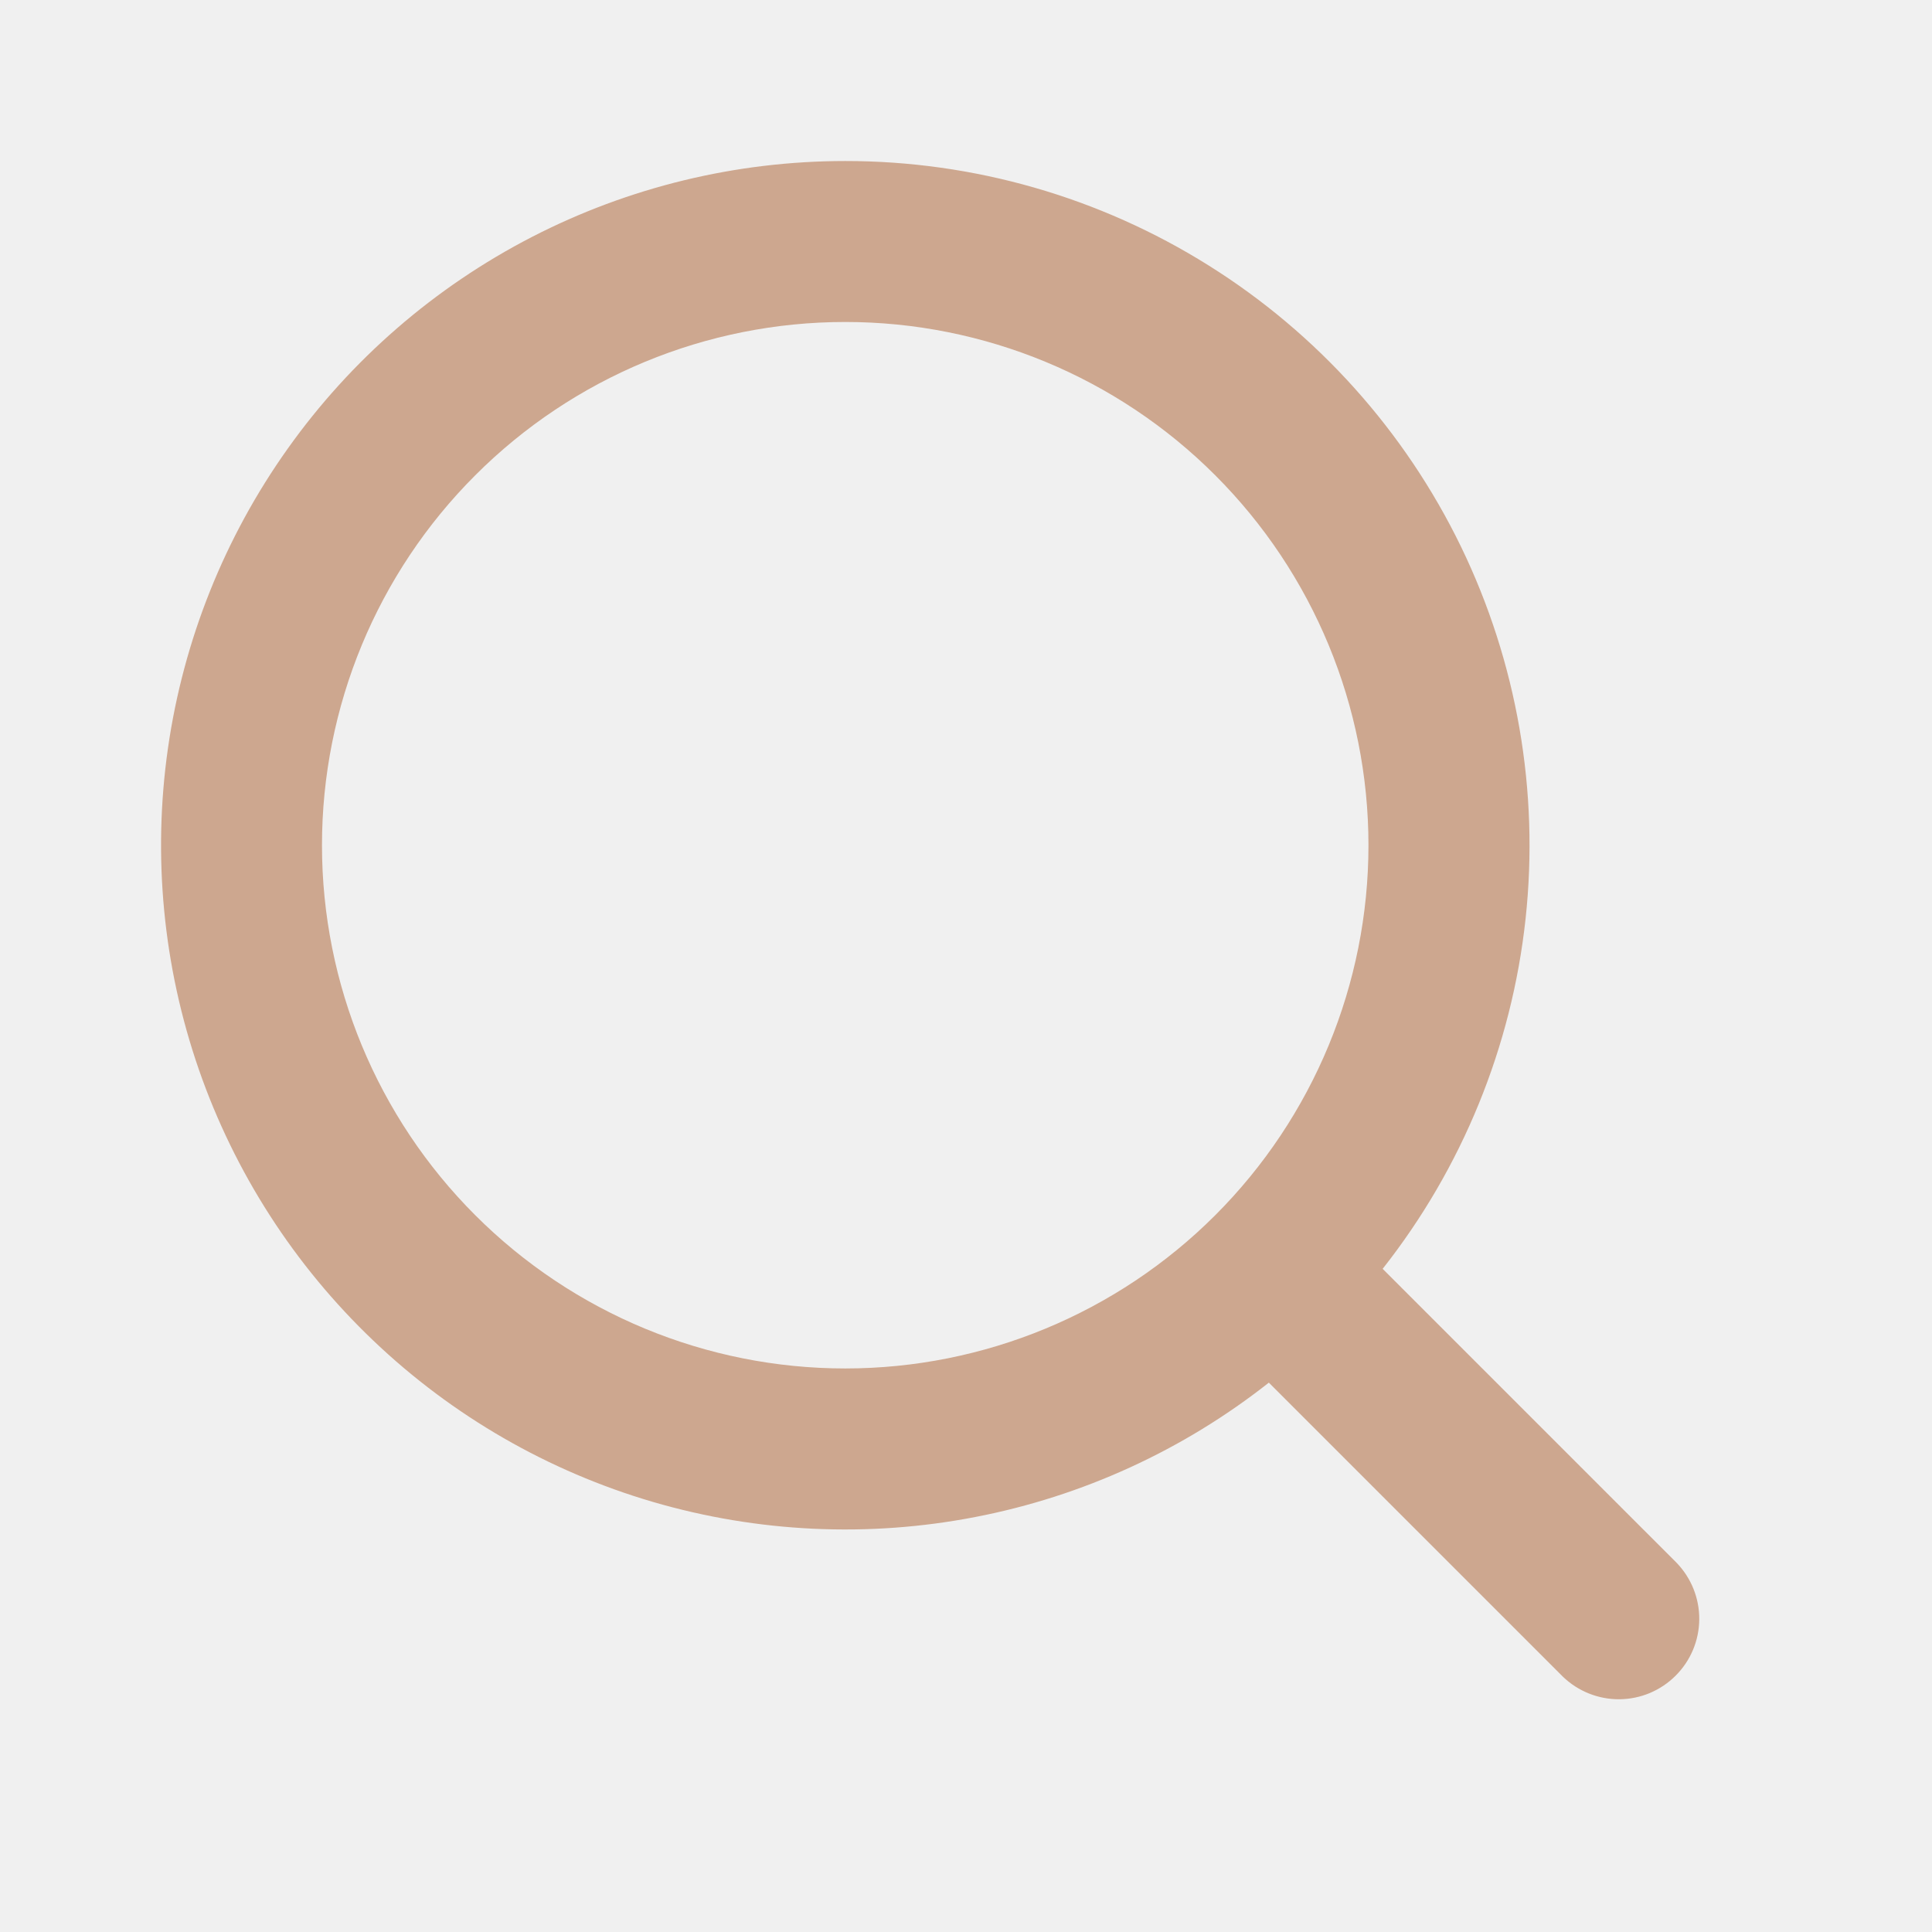
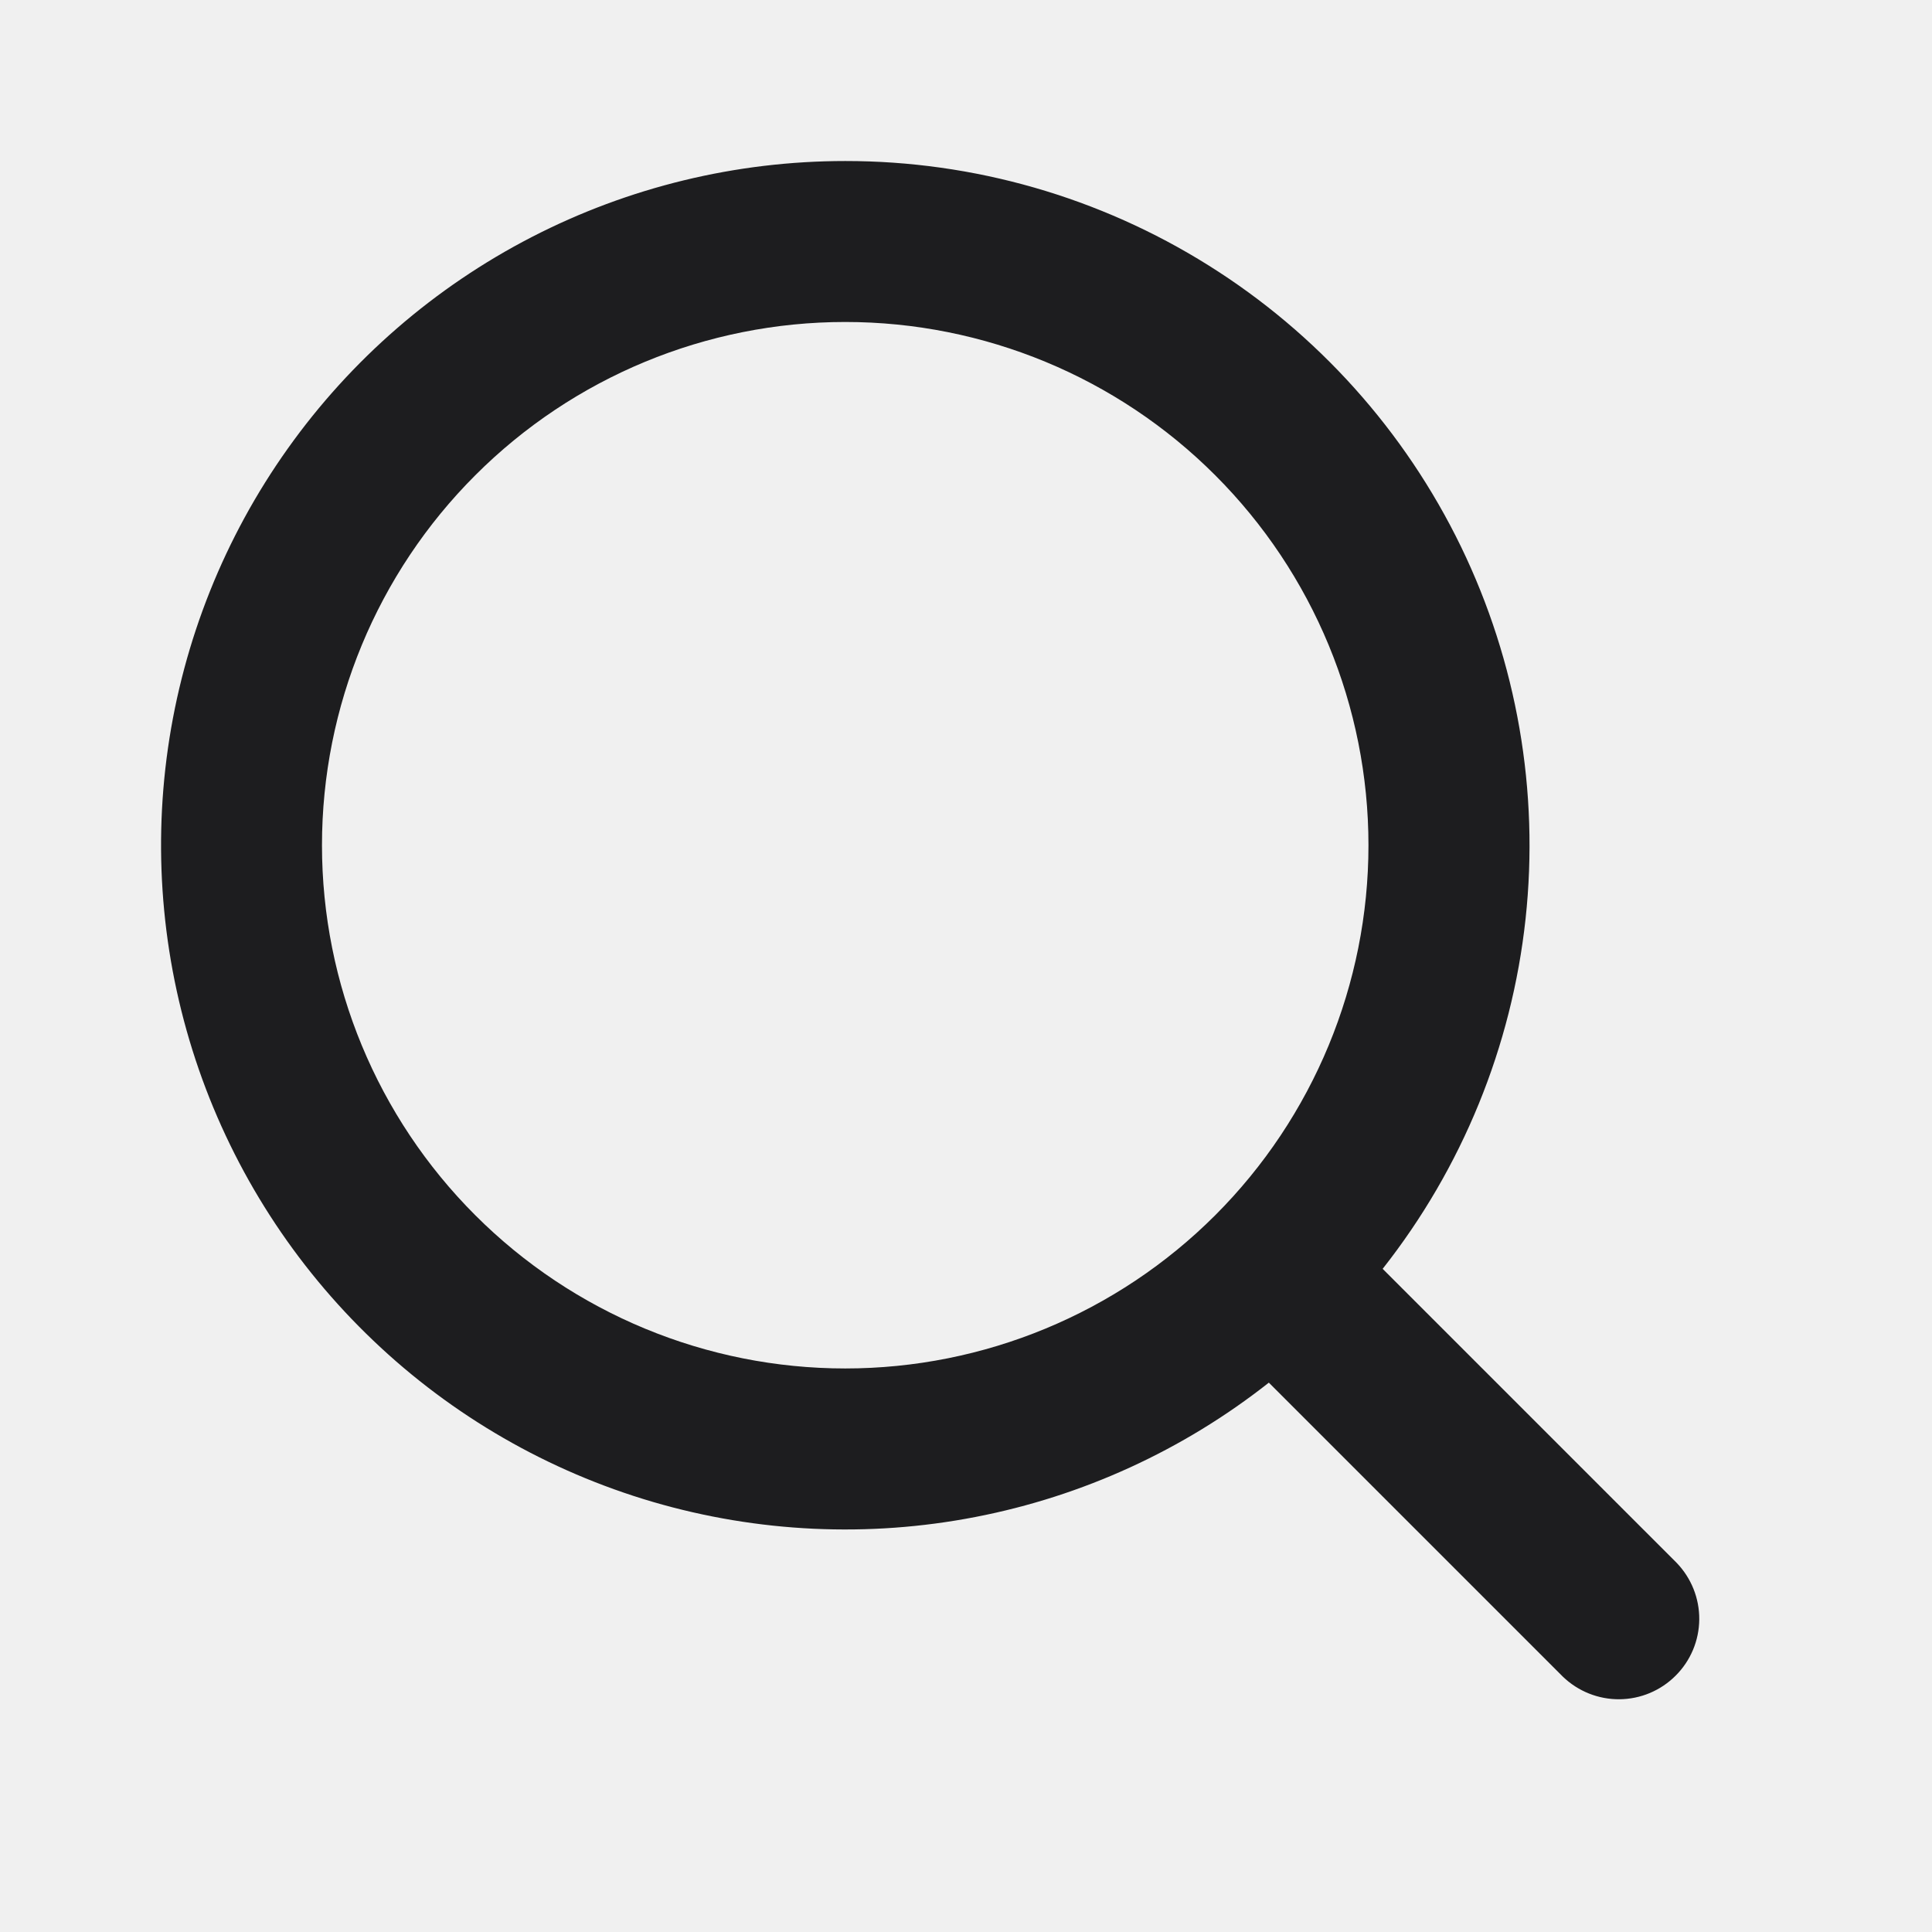
<svg xmlns="http://www.w3.org/2000/svg" width="32" height="32" viewBox="0 0 32 32" fill="none">
  <g clip-path="url(#clip0_68_41)">
-     <path fill-rule="evenodd" clip-rule="evenodd" d="M14 2.667C12.193 2.667 10.412 3.099 8.806 3.927C7.199 4.756 5.815 5.956 4.767 7.429C3.719 8.901 3.039 10.603 2.782 12.392C2.526 14.181 2.701 16.005 3.293 17.713C3.885 19.42 4.877 20.961 6.186 22.207C7.494 23.454 9.082 24.369 10.816 24.877C12.551 25.384 14.382 25.47 16.156 25.126C17.93 24.783 19.596 24.02 21.016 22.901L25.885 27.77C26.137 28.013 26.474 28.148 26.823 28.145C27.173 28.142 27.507 28.002 27.754 27.754C28.002 27.507 28.142 27.173 28.145 26.823C28.148 26.473 28.013 26.137 27.77 25.885L22.901 21.016C24.218 19.345 25.039 17.336 25.268 15.221C25.497 13.105 25.126 10.968 24.198 9.053C23.269 7.139 21.82 5.524 20.016 4.395C18.213 3.265 16.128 2.666 14 2.667ZM5.333 14C5.333 11.701 6.246 9.497 7.872 7.872C9.497 6.246 11.701 5.333 14 5.333C16.298 5.333 18.503 6.246 20.128 7.872C21.753 9.497 22.666 11.701 22.666 14C22.666 16.298 21.753 18.503 20.128 20.128C18.503 21.753 16.298 22.666 14 22.666C11.701 22.666 9.497 21.753 7.872 20.128C6.246 18.503 5.333 16.298 5.333 14Z" fill="#CDA78F" />
+     <path fill-rule="evenodd" clip-rule="evenodd" d="M14 2.667C12.193 2.667 10.412 3.099 8.806 3.927C7.199 4.756 5.815 5.956 4.767 7.429C3.719 8.901 3.039 10.603 2.782 12.392C2.526 14.181 2.701 16.005 3.293 17.713C3.885 19.42 4.877 20.961 6.186 22.207C7.494 23.454 9.082 24.369 10.816 24.877C12.551 25.384 14.382 25.47 16.156 25.126C17.93 24.783 19.596 24.02 21.016 22.901L25.885 27.77C26.137 28.013 26.474 28.148 26.823 28.145C27.173 28.142 27.507 28.002 27.754 27.754C28.002 27.507 28.142 27.173 28.145 26.823C28.148 26.473 28.013 26.137 27.77 25.885L22.901 21.016C24.218 19.345 25.039 17.336 25.268 15.221C25.497 13.105 25.126 10.968 24.198 9.053C23.269 7.139 21.82 5.524 20.016 4.395C18.213 3.265 16.128 2.666 14 2.667ZM5.333 14C5.333 11.701 6.246 9.497 7.872 7.872C9.497 6.246 11.701 5.333 14 5.333C16.298 5.333 18.503 6.246 20.128 7.872C21.753 9.497 22.666 11.701 22.666 14C22.666 16.298 21.753 18.503 20.128 20.128C18.503 21.753 16.298 22.666 14 22.666C11.701 22.666 9.497 21.753 7.872 20.128C6.246 18.503 5.333 16.298 5.333 14Z" fill="#1d1d1f" />
  </g>
  <defs>
    <clipPath id="clip0_68_41">
      <rect width="32" height="32" fill="white" />
    </clipPath>
  </defs>
</svg>
